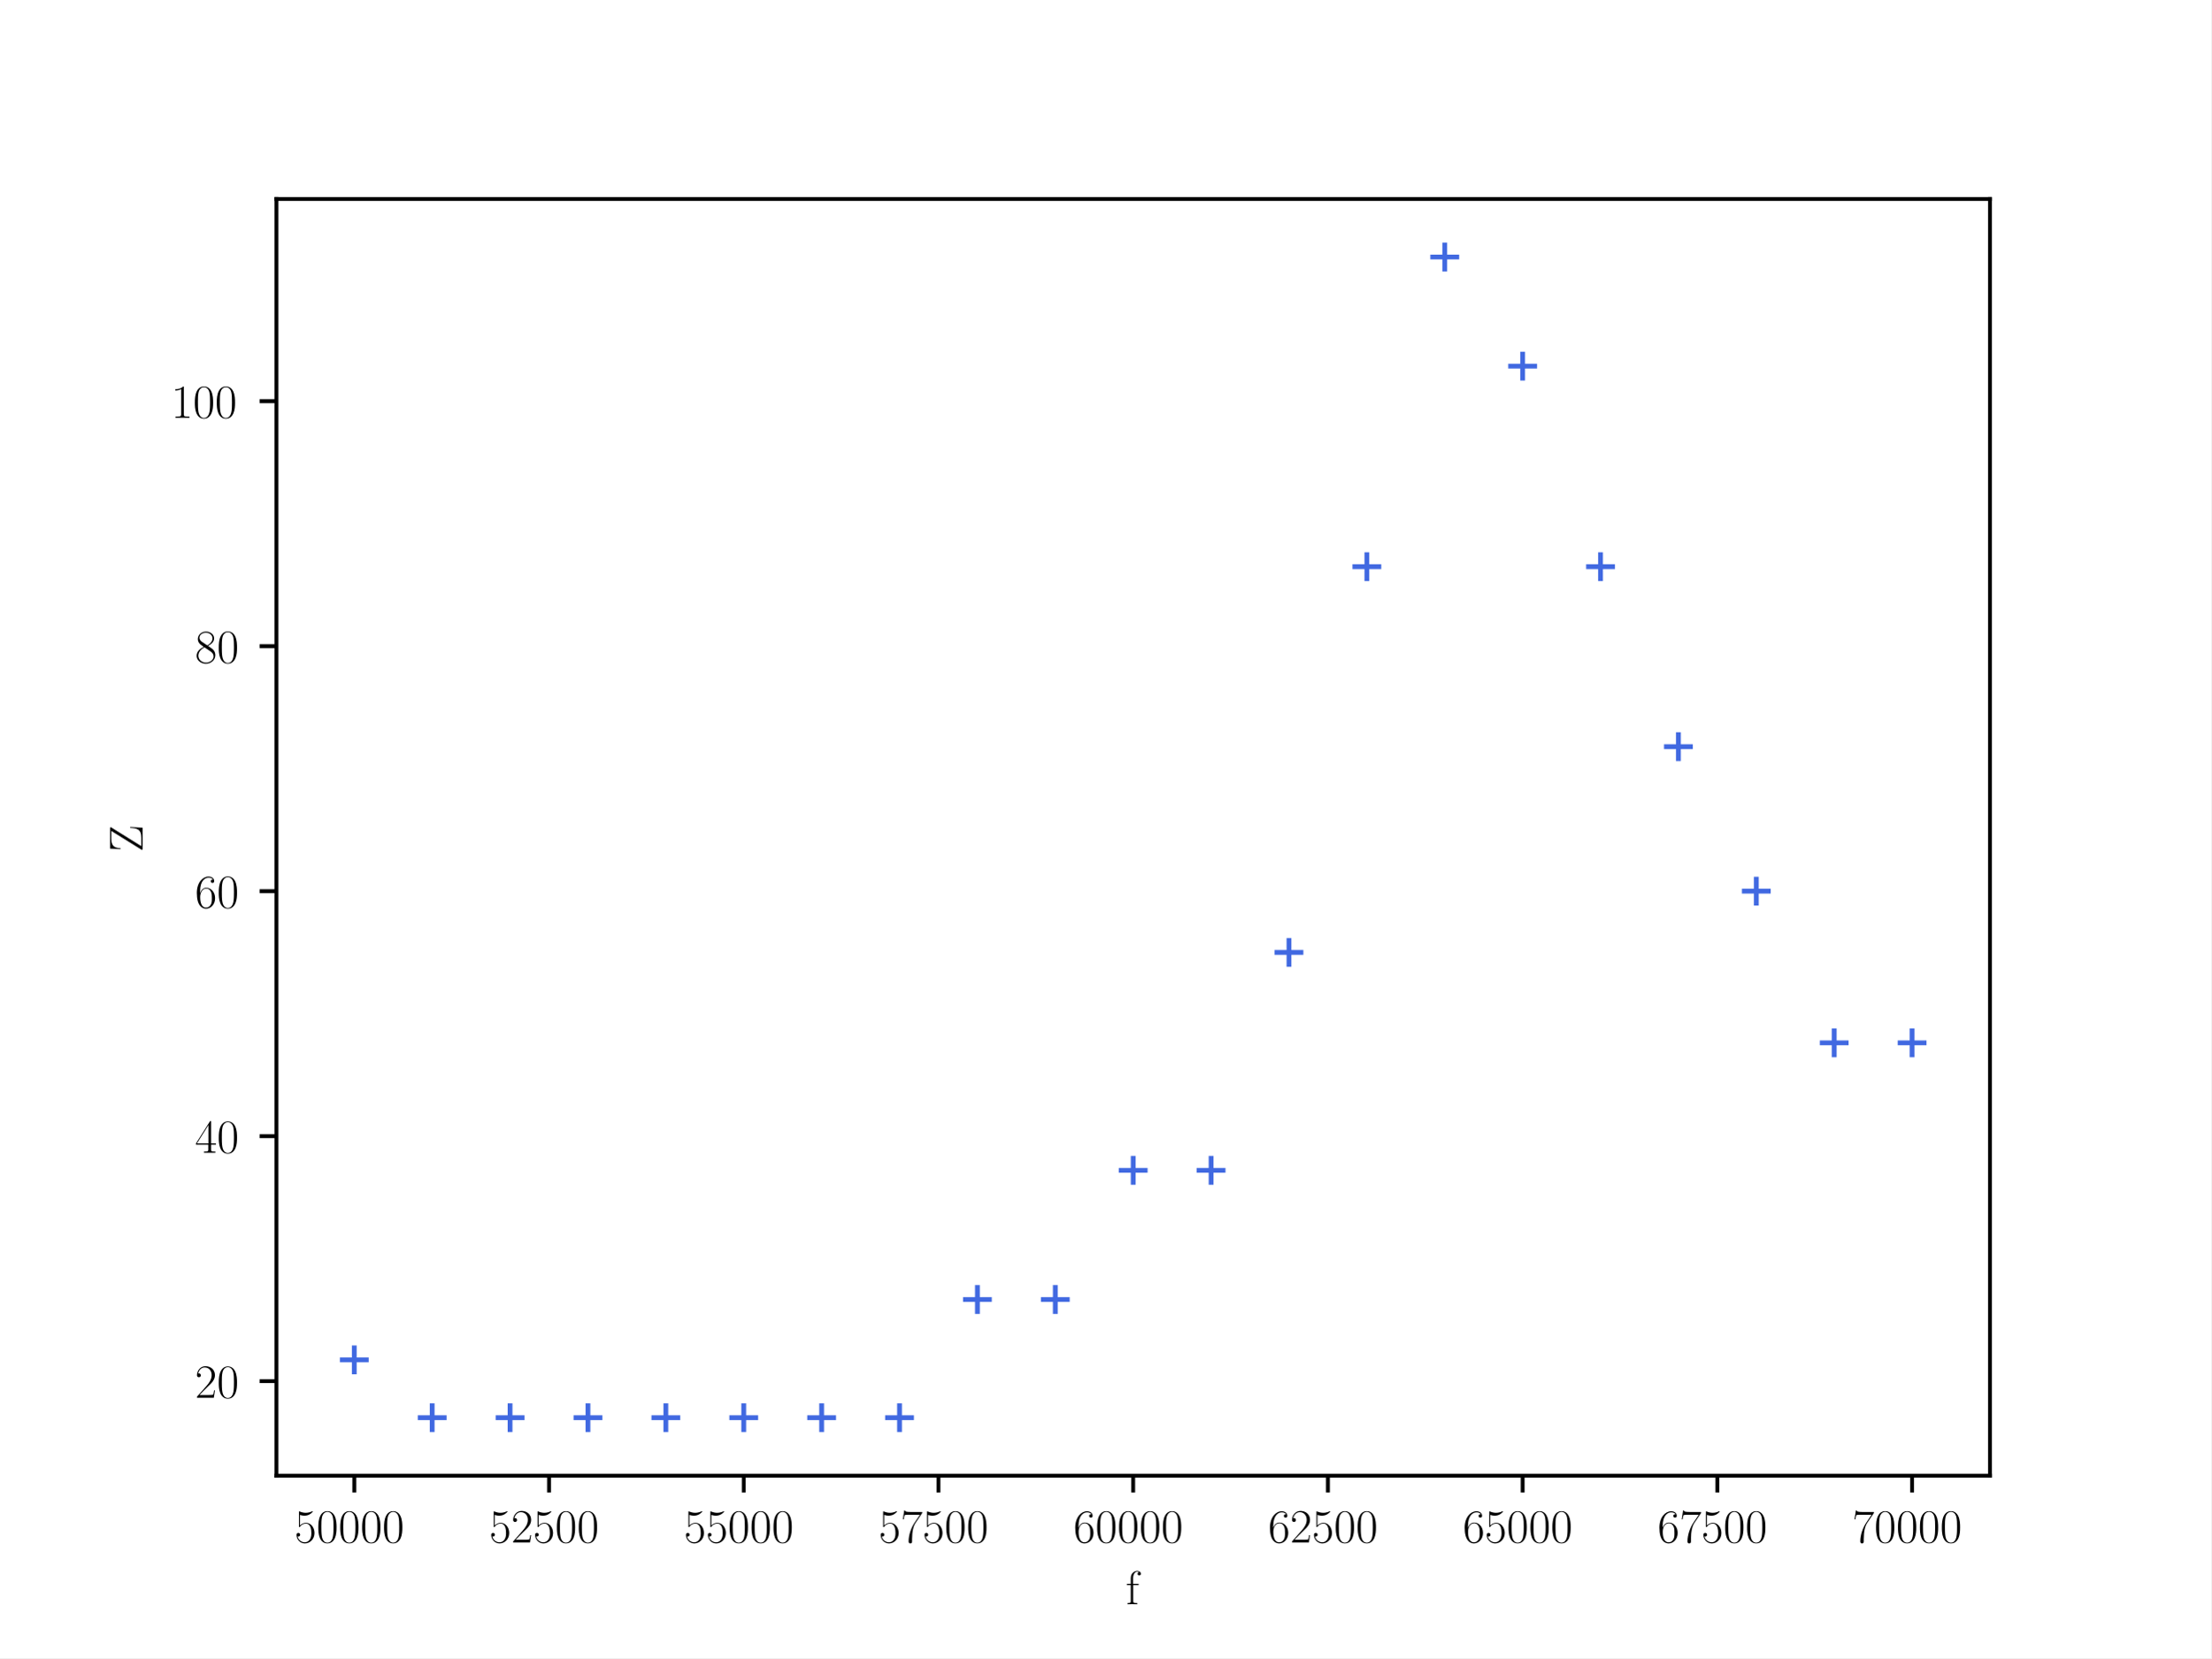
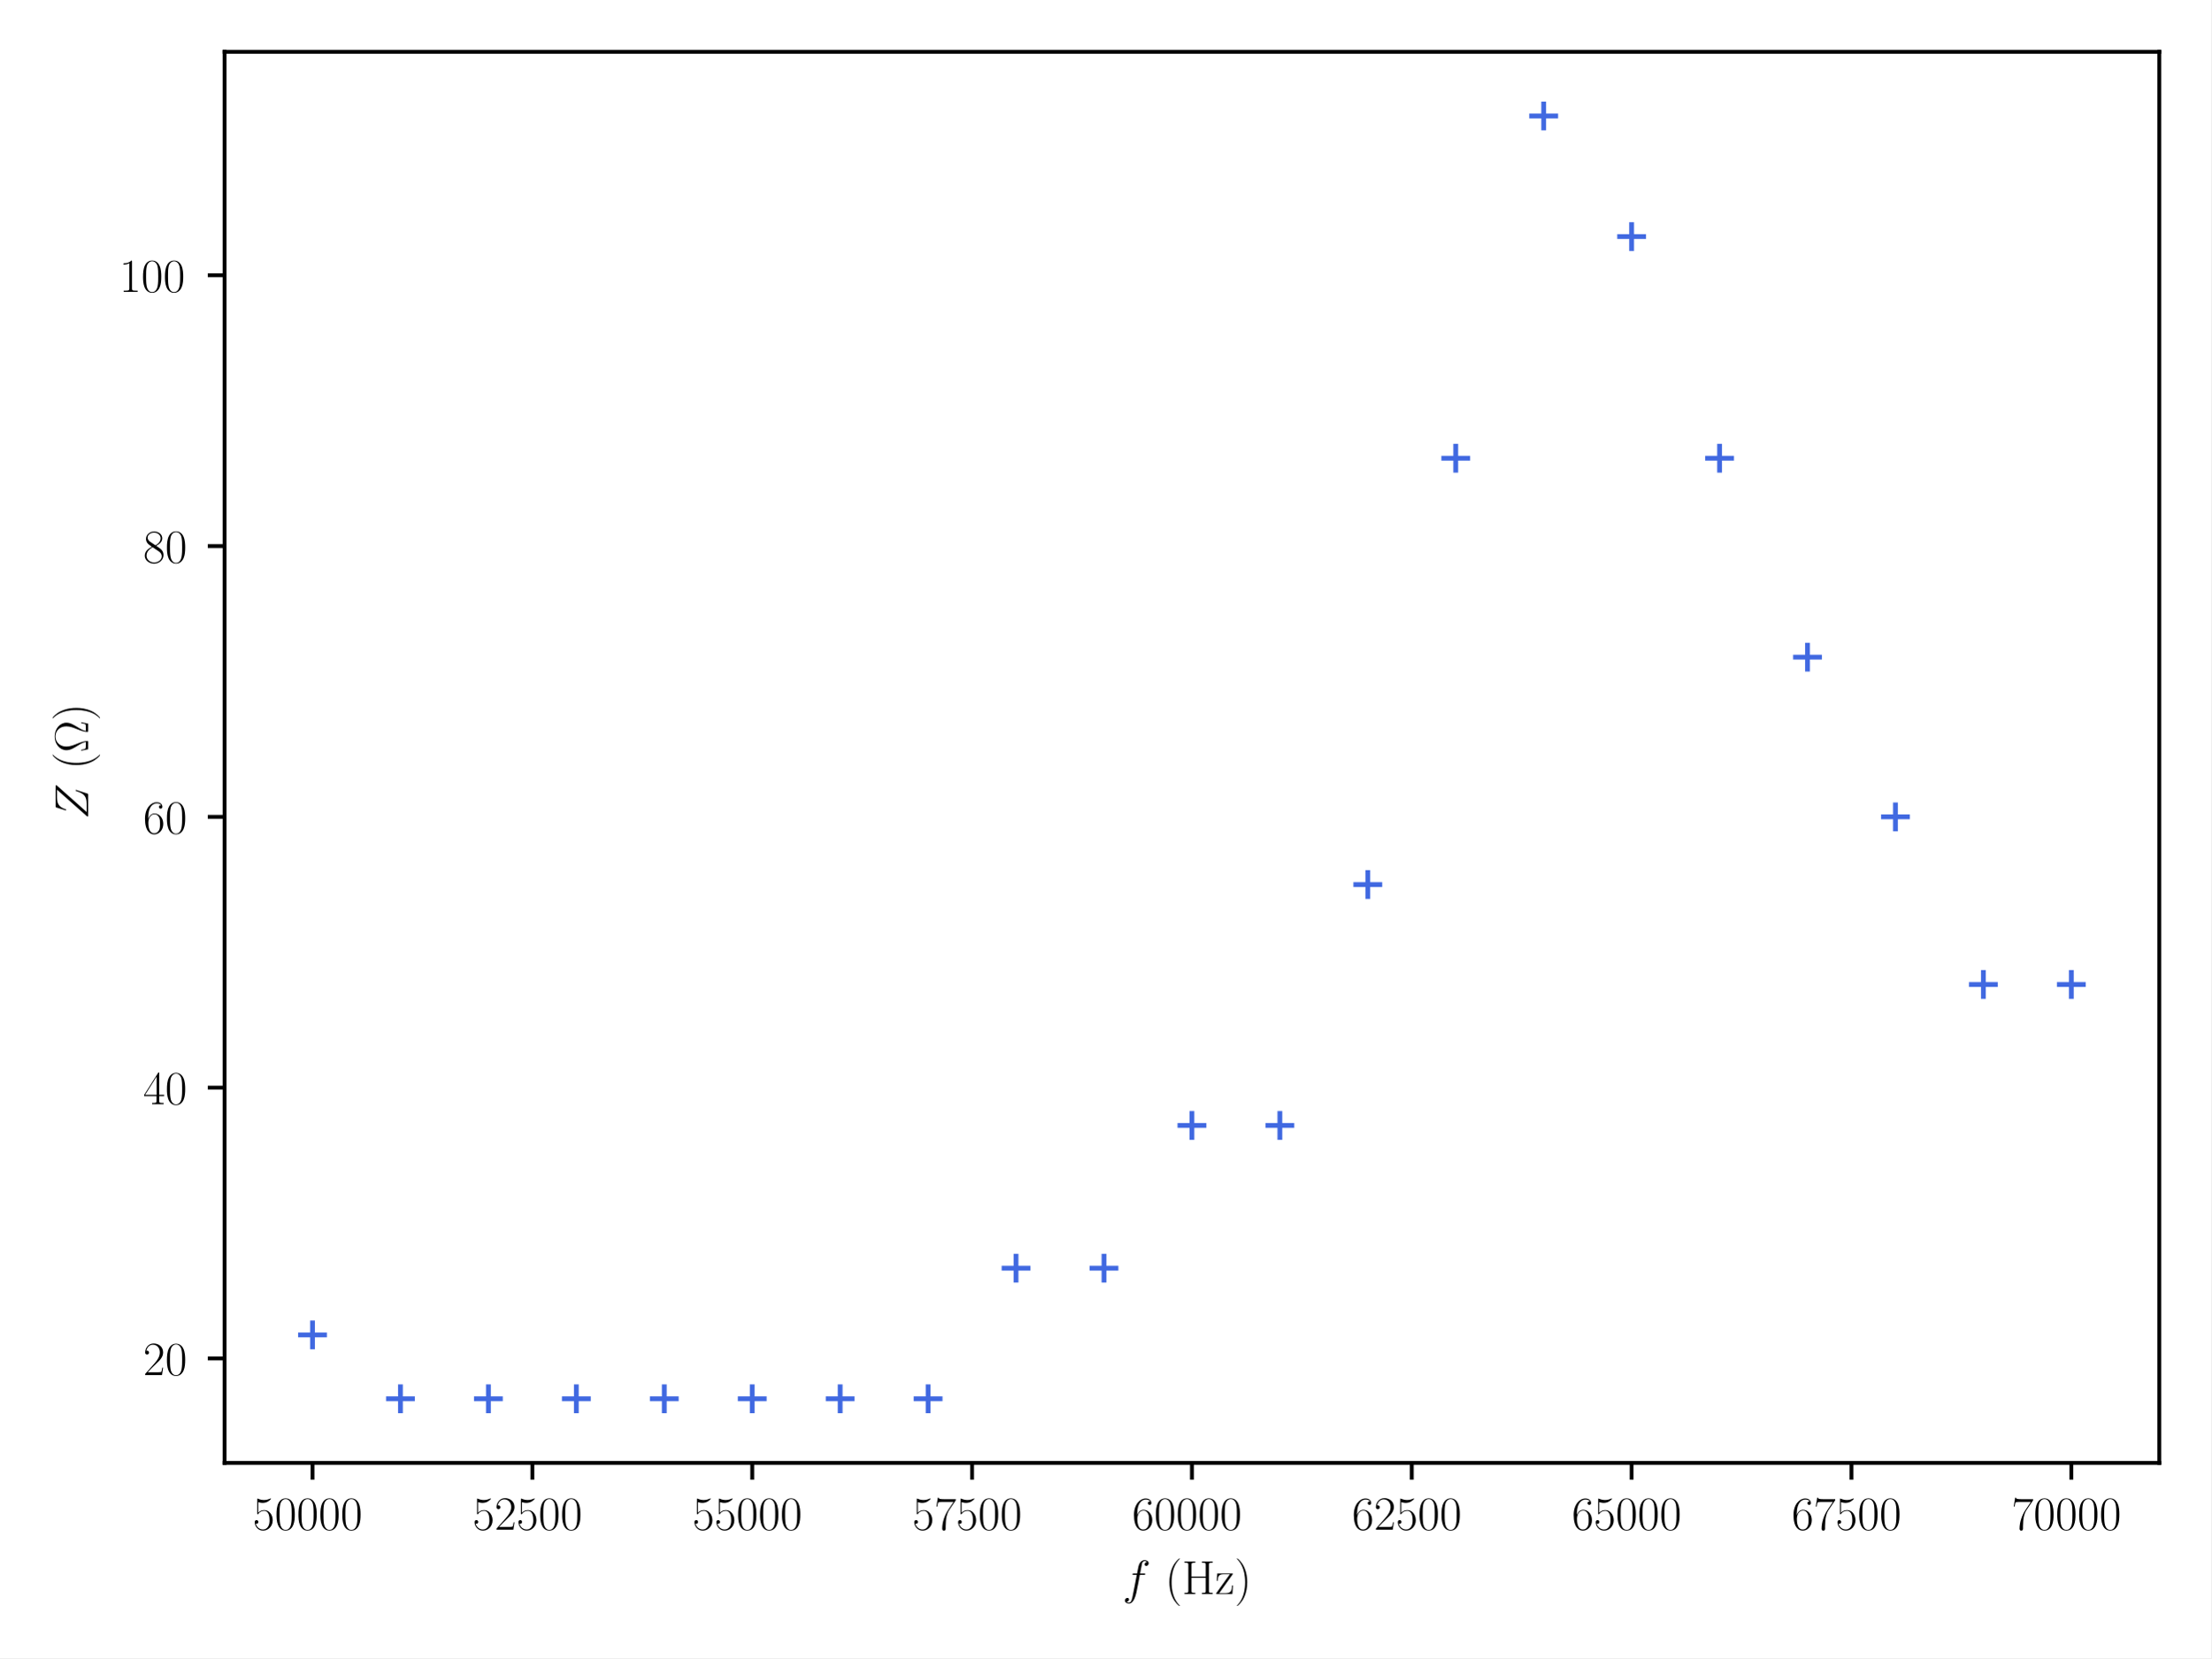
<svg xmlns="http://www.w3.org/2000/svg" xmlns:xlink="http://www.w3.org/1999/xlink" width="460.8pt" height="345.6pt" viewBox="0 0 460.8 345.6" version="1.1">
  <defs>
    <style type="text/css">*{stroke-linejoin: round; stroke-linecap: butt}</style>
  </defs>
  <g id="figure_1">
    <g id="patch_1">
      <path d="M 0 345.6  L 460.8 345.6  L 460.8 0  L 0 0  z " style="fill: #ffffff" />
    </g>
    <g id="axes_1">
      <g id="patch_2">
-         <path d="M 57.6 307.584  L 414.72 307.584  L 414.72 41.472  L 57.6 41.472  z " style="fill: #ffffff" />
+         <path d="M 46.8 304.92  L 450 304.92  L 450 10.8  L 46.8 10.8  z " style="fill: #ffffff" />
      </g>
      <g id="matplotlib.axis_1">
        <g id="xtick_1">
          <g id="line2d_1">
            <defs>
-               <path id="md803e58910" d="M 0 0  L 0 3.5  " style="stroke: #000000; stroke-width: 0.8" />
+               <path id="mcadd8334a1" d="M 0 0  L 0 3.5  " style="stroke: #000000; stroke-width: 0.8" />
            </defs>
            <g>
-               <use xlink:href="#md803e58910" x="73.833" y="307.584" style="stroke: #000000; stroke-width: 0.8" />
+               <use xlink:href="#mcadd8334a1" x="65.127" y="304.92" style="stroke: #000000; stroke-width: 0.8" />
            </g>
          </g>
          <g id="text_1">
-             <g transform="translate(61.37939 321.5025)scale(0.1 -0.1)">
+             <g transform="translate(52.67396 318.8385)scale(0.1 -0.1)">
              <defs>
                <path id="CMR17-35" d="M 730 3692  C 794 3666 1056 3584 1325 3584  C 1920 3584 2246 3911 2432 4100  C 2432 4157 2432 4192 2394 4192  C 2387 4192 2374 4192 2323 4163  C 2099 4058 1837 3973 1517 3973  C 1325 3973 1037 3999 723 4139  C 653 4171 640 4171 634 4171  C 602 4171 595 4164 595 4037  L 595 2203  C 595 2089 595 2057 659 2057  C 691 2057 704 2070 736 2114  C 941 2401 1222 2522 1542 2522  C 1766 2522 2246 2382 2246 1289  C 2246 1085 2246 715 2054 421  C 1894 159 1645 25 1370 25  C 947 25 518 320 403 814  C 429 807 480 795 506 795  C 589 795 749 840 749 1038  C 749 1210 627 1280 506 1280  C 358 1280 262 1190 262 1011  C 262 454 704 -128 1382 -128  C 2042 -128 2669 440 2669 1264  C 2669 2030 2170 2624 1549 2624  C 1222 2624 947 2503 730 2274  L 730 3692  z " transform="scale(0.015625)" />
                <path id="CMR17-30" d="M 2688 2025  C 2688 2416 2682 3080 2413 3591  C 2176 4039 1798 4198 1466 4198  C 1158 4198 768 4058 525 3597  C 269 3118 243 2524 243 2025  C 243 1661 250 1106 448 619  C 723 -39 1216 -128 1466 -128  C 1760 -128 2208 -7 2470 600  C 2662 1042 2688 1559 2688 2025  z M 1466 -26  C 1056 -26 813 325 723 812  C 653 1188 653 1738 653 2096  C 653 2588 653 2997 736 3387  C 858 3929 1216 4096 1466 4096  C 1728 4096 2067 3923 2189 3400  C 2272 3036 2278 2607 2278 2096  C 2278 1680 2278 1169 2202 792  C 2067 95 1690 -26 1466 -26  z " transform="scale(0.015625)" />
              </defs>
              <use xlink:href="#CMR17-35" transform="scale(0.996264)" />
              <use xlink:href="#CMR17-30" transform="translate(45.69048 0)scale(0.996264)" />
              <use xlink:href="#CMR17-30" transform="translate(91.38095 0)scale(0.996264)" />
              <use xlink:href="#CMR17-30" transform="translate(137.0714 0)scale(0.996264)" />
              <use xlink:href="#CMR17-30" transform="translate(182.7619 0)scale(0.996264)" />
            </g>
          </g>
        </g>
        <g id="xtick_2">
          <g id="line2d_2">
            <g>
-               <use xlink:href="#md803e58910" x="114.415" y="307.584" style="stroke: #000000; stroke-width: 0.8" />
+               <use xlink:href="#mcadd8334a1" x="110.945" y="304.92" style="stroke: #000000; stroke-width: 0.8" />
            </g>
          </g>
          <g id="text_2">
-             <g transform="translate(101.9612 321.5025)scale(0.1 -0.1)">
+             <g transform="translate(98.49214 318.8385)scale(0.1 -0.1)">
              <defs>
                <path id="CMR17-32" d="M 2669 989  L 2554 989  C 2490 536 2438 459 2413 420  C 2381 369 1920 369 1830 369  L 602 369  C 832 619 1280 1072 1824 1597  C 2214 1967 2669 2402 2669 3035  C 2669 3790 2067 4224 1395 4224  C 691 4224 262 3604 262 3030  C 262 2780 448 2748 525 2748  C 589 2748 781 2787 781 3010  C 781 3207 614 3264 525 3264  C 486 3264 448 3258 422 3245  C 544 3790 915 4058 1306 4058  C 1862 4058 2227 3617 2227 3035  C 2227 2479 1901 2000 1536 1584  L 262 146  L 262 0  L 2515 0  L 2669 989  z " transform="scale(0.015625)" />
              </defs>
              <use xlink:href="#CMR17-35" transform="scale(0.996264)" />
              <use xlink:href="#CMR17-32" transform="translate(45.69048 0)scale(0.996264)" />
              <use xlink:href="#CMR17-35" transform="translate(91.38095 0)scale(0.996264)" />
              <use xlink:href="#CMR17-30" transform="translate(137.0714 0)scale(0.996264)" />
              <use xlink:href="#CMR17-30" transform="translate(182.7619 0)scale(0.996264)" />
            </g>
          </g>
        </g>
        <g id="xtick_3">
          <g id="line2d_3">
            <g>
-               <use xlink:href="#md803e58910" x="154.996" y="307.584" style="stroke: #000000; stroke-width: 0.8" />
+               <use xlink:href="#mcadd8334a1" x="156.764" y="304.92" style="stroke: #000000; stroke-width: 0.8" />
            </g>
          </g>
          <g id="text_3">
-             <g transform="translate(142.543 321.5025)scale(0.1 -0.1)">
+             <g transform="translate(144.3103 318.8385)scale(0.1 -0.1)">
              <use xlink:href="#CMR17-35" transform="scale(0.996264)" />
              <use xlink:href="#CMR17-35" transform="translate(45.69048 0)scale(0.996264)" />
              <use xlink:href="#CMR17-30" transform="translate(91.38095 0)scale(0.996264)" />
              <use xlink:href="#CMR17-30" transform="translate(137.0714 0)scale(0.996264)" />
              <use xlink:href="#CMR17-30" transform="translate(182.7619 0)scale(0.996264)" />
            </g>
          </g>
        </g>
        <g id="xtick_4">
          <g id="line2d_4">
            <g>
-               <use xlink:href="#md803e58910" x="195.578" y="307.584" style="stroke: #000000; stroke-width: 0.8" />
+               <use xlink:href="#mcadd8334a1" x="202.582" y="304.92" style="stroke: #000000; stroke-width: 0.8" />
            </g>
          </g>
          <g id="text_4">
-             <g transform="translate(183.1248 321.5025)scale(0.1 -0.1)">
+             <g transform="translate(190.1285 318.8385)scale(0.1 -0.1)">
              <defs>
                <path id="CMR17-37" d="M 2886 3941  L 2886 4081  L 1382 4081  C 634 4081 621 4165 595 4288  L 480 4288  L 294 3094  L 410 3094  C 429 3215 474 3540 550 3661  C 589 3712 1062 3712 1171 3712  L 2579 3712  L 1869 2661  C 1395 1954 1069 999 1069 165  C 1069 89 1069 -128 1299 -128  C 1530 -128 1530 89 1530 171  L 1530 465  C 1530 1508 1709 2196 2003 2636  L 2886 3941  z " transform="scale(0.015625)" />
              </defs>
              <use xlink:href="#CMR17-35" transform="scale(0.996264)" />
              <use xlink:href="#CMR17-37" transform="translate(45.69048 0)scale(0.996264)" />
              <use xlink:href="#CMR17-35" transform="translate(91.38095 0)scale(0.996264)" />
              <use xlink:href="#CMR17-30" transform="translate(137.0714 0)scale(0.996264)" />
              <use xlink:href="#CMR17-30" transform="translate(182.7619 0)scale(0.996264)" />
            </g>
          </g>
        </g>
        <g id="xtick_5">
          <g id="line2d_5">
            <g>
-               <use xlink:href="#md803e58910" x="236.16" y="307.584" style="stroke: #000000; stroke-width: 0.8" />
+               <use xlink:href="#mcadd8334a1" x="248.4" y="304.92" style="stroke: #000000; stroke-width: 0.8" />
            </g>
          </g>
          <g id="text_5">
-             <g transform="translate(223.7067 321.5025)scale(0.1 -0.1)">
+             <g transform="translate(235.9467 318.8385)scale(0.1 -0.1)">
              <defs>
                <path id="CMR17-36" d="M 678 2176  C 678 3690 1395 4032 1811 4032  C 1946 4032 2272 4009 2400 3776  C 2298 3776 2106 3776 2106 3553  C 2106 3381 2246 3323 2336 3323  C 2394 3323 2566 3348 2566 3560  C 2566 3954 2246 4179 1805 4179  C 1043 4179 243 3390 243 1984  C 243 253 966 -128 1478 -128  C 2099 -128 2688 427 2688 1283  C 2688 2081 2170 2662 1517 2662  C 1126 2662 838 2407 678 1960  L 678 2176  z M 1478 25  C 691 25 691 1200 691 1436  C 691 1896 909 2560 1504 2560  C 1613 2560 1926 2560 2138 2120  C 2253 1870 2253 1609 2253 1289  C 2253 944 2253 690 2118 434  C 1978 171 1773 25 1478 25  z " transform="scale(0.015625)" />
              </defs>
              <use xlink:href="#CMR17-36" transform="scale(0.996264)" />
              <use xlink:href="#CMR17-30" transform="translate(45.69048 0)scale(0.996264)" />
              <use xlink:href="#CMR17-30" transform="translate(91.38095 0)scale(0.996264)" />
              <use xlink:href="#CMR17-30" transform="translate(137.0714 0)scale(0.996264)" />
              <use xlink:href="#CMR17-30" transform="translate(182.7619 0)scale(0.996264)" />
            </g>
          </g>
        </g>
        <g id="xtick_6">
          <g id="line2d_6">
            <g>
-               <use xlink:href="#md803e58910" x="276.742" y="307.584" style="stroke: #000000; stroke-width: 0.8" />
+               <use xlink:href="#mcadd8334a1" x="294.218" y="304.92" style="stroke: #000000; stroke-width: 0.8" />
            </g>
          </g>
          <g id="text_6">
-             <g transform="translate(264.2885 321.5025)scale(0.1 -0.1)">
+             <g transform="translate(281.7649 318.8385)scale(0.1 -0.1)">
              <use xlink:href="#CMR17-36" transform="scale(0.996264)" />
              <use xlink:href="#CMR17-32" transform="translate(45.69048 0)scale(0.996264)" />
              <use xlink:href="#CMR17-35" transform="translate(91.38095 0)scale(0.996264)" />
              <use xlink:href="#CMR17-30" transform="translate(137.0714 0)scale(0.996264)" />
              <use xlink:href="#CMR17-30" transform="translate(182.7619 0)scale(0.996264)" />
            </g>
          </g>
        </g>
        <g id="xtick_7">
          <g id="line2d_7">
            <g>
-               <use xlink:href="#md803e58910" x="317.324" y="307.584" style="stroke: #000000; stroke-width: 0.8" />
+               <use xlink:href="#mcadd8334a1" x="340.036" y="304.92" style="stroke: #000000; stroke-width: 0.8" />
            </g>
          </g>
          <g id="text_7">
-             <g transform="translate(304.8703 321.5025)scale(0.1 -0.1)">
+             <g transform="translate(327.583 318.8385)scale(0.1 -0.1)">
              <use xlink:href="#CMR17-36" transform="scale(0.996264)" />
              <use xlink:href="#CMR17-35" transform="translate(45.69048 0)scale(0.996264)" />
              <use xlink:href="#CMR17-30" transform="translate(91.38095 0)scale(0.996264)" />
              <use xlink:href="#CMR17-30" transform="translate(137.0714 0)scale(0.996264)" />
              <use xlink:href="#CMR17-30" transform="translate(182.7619 0)scale(0.996264)" />
            </g>
          </g>
        </g>
        <g id="xtick_8">
          <g id="line2d_8">
            <g>
-               <use xlink:href="#md803e58910" x="357.905" y="307.584" style="stroke: #000000; stroke-width: 0.8" />
+               <use xlink:href="#mcadd8334a1" x="385.855" y="304.92" style="stroke: #000000; stroke-width: 0.8" />
            </g>
          </g>
          <g id="text_8">
-             <g transform="translate(345.4521 321.5025)scale(0.1 -0.1)">
+             <g transform="translate(373.4012 318.8385)scale(0.1 -0.1)">
              <use xlink:href="#CMR17-36" transform="scale(0.996264)" />
              <use xlink:href="#CMR17-37" transform="translate(45.69048 0)scale(0.996264)" />
              <use xlink:href="#CMR17-35" transform="translate(91.38095 0)scale(0.996264)" />
              <use xlink:href="#CMR17-30" transform="translate(137.0714 0)scale(0.996264)" />
              <use xlink:href="#CMR17-30" transform="translate(182.7619 0)scale(0.996264)" />
            </g>
          </g>
        </g>
        <g id="xtick_9">
          <g id="line2d_9">
            <g>
-               <use xlink:href="#md803e58910" x="398.487" y="307.584" style="stroke: #000000; stroke-width: 0.8" />
+               <use xlink:href="#mcadd8334a1" x="431.673" y="304.92" style="stroke: #000000; stroke-width: 0.8" />
            </g>
          </g>
          <g id="text_9">
-             <g transform="translate(386.0339 321.5025)scale(0.1 -0.1)">
+             <g transform="translate(419.2194 318.8385)scale(0.1 -0.1)">
              <use xlink:href="#CMR17-37" transform="scale(0.996264)" />
              <use xlink:href="#CMR17-30" transform="translate(45.69048 0)scale(0.996264)" />
              <use xlink:href="#CMR17-30" transform="translate(91.38095 0)scale(0.996264)" />
              <use xlink:href="#CMR17-30" transform="translate(137.0714 0)scale(0.996264)" />
              <use xlink:href="#CMR17-30" transform="translate(182.7619 0)scale(0.996264)" />
            </g>
          </g>
        </g>
        <g id="text_10">
-           <g transform="translate(234.6379 334.3582)scale(0.1 -0.1)">
+           <g transform="translate(233.9403 332.2477)scale(0.1 -0.1)">
            <defs>
-               <path id="CMR17-66" d="M 979 2560  L 1709 2560  L 1709 2725  L 966 2725  L 966 3494  C 966 4022 1235 4352 1510 4352  C 1594 4352 1690 4327 1754 4282  C 1702 4269 1568 4225 1568 4067  C 1568 3901 1696 3850 1786 3850  C 1875 3850 2003 3901 2003 4067  C 2003 4308 1773 4454 1517 4454  C 1152 4454 653 4156 653 3481  L 653 2725  L 141 2725  L 141 2560  L 653 2560  L 653 427  C 653 184 627 153 218 153  L 218 -13  C 371 0 666 0 832 0  C 1018 0 1344 0 1517 -13  L 1517 153  C 1056 153 979 153 979 439  L 979 2560  z " transform="scale(0.015625)" />
+               <path id="CMMI12-66" d="M 2854 2566  C 2982 2566 3034 2566 3034 2688  C 3034 2752 2982 2752 2867 2752  L 2349 2752  C 2470 3429 2560 3897 2611 4107  C 2650 4265 2784 4416 2950 4416  C 3085 4416 3219 4358 3283 4298  C 3034 4272 2957 4082 2957 3969  C 2957 3837 3053 3759 3174 3759  C 3302 3759 3494 3870 3494 4119  C 3494 4393 3226 4544 2944 4544  C 2669 4544 2400 4334 2272 4078  C 2157 3848 2093 3611 1946 2752  L 1517 2752  C 1395 2752 1331 2752 1331 2637  C 1331 2566 1370 2566 1498 2566  L 1907 2566  C 1792 1976 1530 542 1382 -137  C 1274 -689 1178 -1152 858 -1152  C 838 -1152 653 -1152 538 -1031  C 864 -1005 864 -726 864 -720  C 864 -593 768 -517 646 -517  C 518 -517 326 -625 326 -867  C 326 -1140 608 -1280 858 -1280  C 1510 -1280 1779 -118 1850 199  C 1965 688 2278 2376 2310 2566  L 2854 2566  z " transform="scale(0.015625)" />
+               <path id="CMR17-28" d="M 1958 -1561  C 1958 -1555 1958 -1542 1939 -1523  C 1645 -1224 858 -407 858 1581  C 858 3569 1632 4379 1946 4697  C 1946 4704 1958 4717 1958 4736  C 1958 4755 1939 4768 1914 4768  C 1843 4768 1299 4296 986 3594  C 666 2887 576 2199 576 1588  C 576 1128 621 351 1005 -471  C 1312 -1135 1837 -1600 1914 -1600  C 1946 -1600 1958 -1587 1958 -1561  z " transform="scale(0.015625)" />
+               <path id="CMR17-48" d="M 3590 3905  C 3590 4192 3661 4192 4102 4192  L 4102 4352  C 3917 4352 3578 4352 3379 4352  C 3181 4352 2842 4352 2656 4352  L 2656 4192  C 3098 4192 3168 4192 3168 3904  L 3168 2341  L 1261 2341  L 1261 3904  C 1261 4192 1331 4192 1773 4192  L 1773 4352  C 1587 4352 1248 4352 1050 4352  C 851 4352 512 4352 326 4352  L 326 4192  C 768 4192 838 4192 838 3905  L 838 447  C 838 160 768 160 326 160  L 326 0  C 512 0 851 0 1050 0  C 1248 0 1587 0 1773 0  L 1773 160  C 1331 160 1261 160 1261 446  L 1261 2176  L 3168 2176  L 3168 446  C 3168 160 3098 160 2656 160  L 2656 0  C 2842 0 3181 0 3379 0  C 3578 0 3917 0 4102 0  L 4102 160  C 3661 160 3590 160 3590 447  L 3590 3905  z " transform="scale(0.015625)" />
+               <path id="CMR17-7a" d="M 2310 2605  C 2362 2670 2362 2682 2362 2695  C 2362 2752 2336 2752 2221 2752  L 275 2752  L 211 1760  L 326 1760  C 371 2381 442 2650 1178 2650  L 1958 2650  L 128 96  C 128 0 134 0 269 0  L 2291 0  L 2381 1152  L 2266 1152  C 2214 442 2131 115 1350 115  L 531 115  L 2310 2605  z " transform="scale(0.015625)" />
+               <path id="CMR17-29" d="M 1683 1581  C 1683 2040 1638 2817 1254 3639  C 947 4303 422 4768 346 4768  C 326 4768 301 4761 301 4729  C 301 4717 307 4710 314 4697  C 621 4378 1402 3568 1402 1584  C 1402 -407 627 -1217 314 -1537  C 307 -1549 301 -1556 301 -1568  C 301 -1600 326 -1600 346 -1600  C 416 -1600 960 -1128 1274 -426  C 1594 281 1683 969 1683 1581  z " transform="scale(0.015625)" />
            </defs>
-             <use xlink:href="#CMR17-66" transform="scale(0.996264)" />
+             <use xlink:href="#CMMI12-66" transform="scale(0.996264)" />
+             <use xlink:href="#CMR17-28" transform="translate(88.79627 0)scale(0.996264)" />
+             <use xlink:href="#CMR17-48" transform="translate(124.077 0)scale(0.996264)" />
+             <use xlink:href="#CMR17-7a" transform="translate(193.1495 0)scale(0.996264)" />
+             <use xlink:href="#CMR17-29" transform="translate(233.6351 0)scale(0.996264)" />
          </g>
        </g>
      </g>
      <g id="matplotlib.axis_2">
        <g id="ytick_1">
          <g id="line2d_10">
            <defs>
-               <path id="mf361a1d686" d="M 0 0  L -3.5 0  " style="stroke: #000000; stroke-width: 0.8" />
+               <path id="m55cada35ef" d="M 0 0  L -3.5 0  " style="stroke: #000000; stroke-width: 0.8" />
            </defs>
            <g>
-               <use xlink:href="#mf361a1d686" x="57.6" y="287.882" style="stroke: #000000; stroke-width: 0.8" />
+               <use xlink:href="#m55cada35ef" x="46.8" y="283.144" style="stroke: #000000; stroke-width: 0.8" />
            </g>
          </g>
          <g id="text_11">
-             <g transform="translate(40.63733 291.3413)scale(0.1 -0.1)">
+             <g transform="translate(29.83736 286.6037)scale(0.1 -0.1)">
              <use xlink:href="#CMR17-32" transform="scale(0.996264)" />
              <use xlink:href="#CMR17-30" transform="translate(45.69048 0)scale(0.996264)" />
            </g>
          </g>
        </g>
        <g id="ytick_2">
          <g id="line2d_11">
            <g>
-               <use xlink:href="#mf361a1d686" x="57.6" y="236.814" style="stroke: #000000; stroke-width: 0.8" />
+               <use xlink:href="#m55cada35ef" x="46.8" y="226.701" style="stroke: #000000; stroke-width: 0.8" />
            </g>
          </g>
          <g id="text_12">
-             <g transform="translate(40.63733 240.2729)scale(0.1 -0.1)">
+             <g transform="translate(29.83736 230.1604)scale(0.1 -0.1)">
              <defs>
                <path id="CMR17-34" d="M 2150 4122  C 2150 4256 2144 4256 2029 4256  L 128 1254  L 128 1088  L 1779 1088  L 1779 457  C 1779 224 1766 160 1318 160  L 1197 160  L 1197 0  C 1402 0 1747 0 1965 0  C 2182 0 2528 0 2733 0  L 2733 160  L 2611 160  C 2163 160 2150 224 2150 457  L 2150 1088  L 2803 1088  L 2803 1254  L 2150 1254  L 2150 4122  z M 1798 3703  L 1798 1254  L 256 1254  L 1798 3703  z " transform="scale(0.015625)" />
              </defs>
              <use xlink:href="#CMR17-34" transform="scale(0.996264)" />
              <use xlink:href="#CMR17-30" transform="translate(45.69048 0)scale(0.996264)" />
            </g>
          </g>
        </g>
        <g id="ytick_3">
          <g id="line2d_12">
            <g>
-               <use xlink:href="#mf361a1d686" x="57.6" y="185.745" style="stroke: #000000; stroke-width: 0.8" />
+               <use xlink:href="#m55cada35ef" x="46.8" y="170.258" style="stroke: #000000; stroke-width: 0.8" />
            </g>
          </g>
          <g id="text_13">
-             <g transform="translate(40.63733 189.2044)scale(0.1 -0.1)">
+             <g transform="translate(29.83736 173.717)scale(0.1 -0.1)">
              <use xlink:href="#CMR17-36" transform="scale(0.996264)" />
              <use xlink:href="#CMR17-30" transform="translate(45.69048 0)scale(0.996264)" />
            </g>
          </g>
        </g>
        <g id="ytick_4">
          <g id="line2d_13">
            <g>
-               <use xlink:href="#mf361a1d686" x="57.6" y="134.677" style="stroke: #000000; stroke-width: 0.8" />
+               <use xlink:href="#m55cada35ef" x="46.8" y="113.814" style="stroke: #000000; stroke-width: 0.8" />
            </g>
          </g>
          <g id="text_14">
-             <g transform="translate(40.63733 138.136)scale(0.1 -0.1)">
+             <g transform="translate(29.83736 117.2737)scale(0.1 -0.1)">
              <defs>
                <path id="CMR17-38" d="M 1741 2264  C 2144 2467 2554 2773 2554 3263  C 2554 3841 1990 4179 1472 4179  C 890 4179 378 3759 378 3180  C 378 3021 416 2747 666 2505  C 730 2442 998 2251 1171 2130  C 883 1983 211 1634 211 934  C 211 279 838 -128 1459 -128  C 2144 -128 2720 362 2720 1010  C 2720 1590 2330 1857 2074 2029  L 1741 2264  z M 902 2822  C 851 2854 595 3051 595 3351  C 595 3739 998 4032 1459 4032  C 1965 4032 2336 3676 2336 3262  C 2336 2669 1670 2331 1638 2331  C 1632 2331 1626 2331 1574 2370  L 902 2822  z M 2080 1519  C 2176 1449 2483 1240 2483 851  C 2483 381 2010 25 1472 25  C 890 25 448 438 448 940  C 448 1443 838 1862 1280 2060  L 2080 1519  z " transform="scale(0.015625)" />
              </defs>
              <use xlink:href="#CMR17-38" transform="scale(0.996264)" />
              <use xlink:href="#CMR17-30" transform="translate(45.69048 0)scale(0.996264)" />
            </g>
          </g>
        </g>
        <g id="ytick_5">
          <g id="line2d_14">
            <g>
-               <use xlink:href="#mf361a1d686" x="57.6" y="83.608" style="stroke: #000000; stroke-width: 0.8" />
+               <use xlink:href="#m55cada35ef" x="46.8" y="57.371" style="stroke: #000000; stroke-width: 0.8" />
            </g>
          </g>
          <g id="text_15">
-             <g transform="translate(35.65599 87.06751)scale(0.1 -0.1)">
+             <g transform="translate(24.85602 60.83031)scale(0.1 -0.1)">
              <defs>
                <path id="CMR17-31" d="M 1702 4058  C 1702 4192 1696 4192 1606 4192  C 1357 3916 979 3827 621 3827  C 602 3827 570 3827 563 3808  C 557 3795 557 3782 557 3648  C 755 3648 1088 3686 1344 3839  L 1344 461  C 1344 236 1331 160 781 160  L 589 160  L 589 0  C 896 0 1216 0 1523 0  C 1830 0 2150 0 2458 0  L 2458 160  L 2266 160  C 1715 160 1702 230 1702 458  L 1702 4058  z " transform="scale(0.015625)" />
              </defs>
              <use xlink:href="#CMR17-31" transform="scale(0.996264)" />
              <use xlink:href="#CMR17-30" transform="translate(45.69048 0)scale(0.996264)" />
              <use xlink:href="#CMR17-30" transform="translate(91.38095 0)scale(0.996264)" />
            </g>
          </g>
        </g>
        <g id="text_16">
-           <g transform="translate(29.71882 177.5721)rotate(-90)scale(0.1 -0.1)">
+           <g transform="translate(18.36536 170.7492)rotate(-90)scale(0.1 -0.1)">
            <defs>
-               <path id="CMR17-5a" d="M 3302 4230  C 3302 4352 3296 4352 3162 4352  L 442 4352  L 378 2948  L 493 2948  C 531 3675 723 4192 1760 4192  L 2816 4192  L 339 204  C 294 134 294 127 294 83  C 294 0 307 0 435 0  L 3245 0  L 3334 1666  L 3219 1666  C 3162 829 3117 178 1894 178  L 781 178  L 3302 4230  z " transform="scale(0.015625)" />
+               <path id="CMMI12-5a" d="M 4480 4154  C 4518 4199 4550 4237 4550 4301  C 4550 4346 4544 4352 4397 4352  L 1754 4352  C 1606 4352 1600 4346 1562 4231  L 1210 3084  C 1190 3020 1190 3007 1190 2995  C 1190 2969 1210 2931 1254 2931  C 1306 2931 1318 2956 1344 3039  C 1581 3727 1894 4167 2906 4167  L 3955 4167  L 448 216  C 390 147 365 121 365 51  C 365 0 397 0 518 0  L 3251 0  C 3398 0 3405 6 3443 121  L 3891 1529  C 3898 1548 3910 1593 3910 1618  C 3910 1650 3885 1682 3846 1682  C 3795 1682 3789 1676 3738 1516  C 3469 695 3187 198 2074 198  L 966 198  L 4480 4154  z " transform="scale(0.015625)" />
+               <path id="CMR17-a" d="M 4038 935  L 3923 935  C 3866 641 3846 563 3814 461  C 3782 365 3763 314 3392 314  L 2874 314  C 2944 686 3098 961 3366 1391  C 3699 1935 3974 2377 3974 2910  C 3974 3775 3155 4480 2138 4480  C 1094 4480 294 3768 294 2910  C 294 2377 576 1922 890 1416  C 1171 961 1325 686 1395 314  L 877 314  C 512 314 493 365 461 454  C 422 557 410 641 346 935  L 230 935  L 416 0  L 1382 0  C 1517 0 1523 6 1523 102  C 1523 558 1286 1154 1178 1429  C 973 1929 781 2416 781 2916  C 781 3871 1466 4377 2131 4377  C 2829 4377 3488 3851 3488 2916  C 3488 2422 3315 1981 3078 1397  C 2976 1135 2746 551 2746 102  C 2746 0 2752 0 2886 0  L 3853 0  L 4038 935  z " transform="scale(0.015625)" />
            </defs>
-             <use xlink:href="#CMR17-5a" transform="scale(0.996264)" />
+             <use xlink:href="#CMMI12-5a" transform="scale(0.996264)" />
+             <use xlink:href="#CMR17-28" transform="translate(103.9996 0)scale(0.996264)" />
+             <use xlink:href="#CMR17-a" transform="translate(139.2803 0)scale(0.996264)" />
+             <use xlink:href="#CMR17-29" transform="translate(205.7902 0)scale(0.996264)" />
          </g>
        </g>
      </g>
      <g id="LineCollection_1">
-         <path d="M 73.833 283.441  L 73.833 283.441  " clip-path="url(#pcfe6966b25)" style="fill: none; stroke: #b22222; stroke-width: 1.5" />
-         <path d="M 90.065 295.488  L 90.065 295.488  " clip-path="url(#pcfe6966b25)" style="fill: none; stroke: #b22222; stroke-width: 1.5" />
-         <path d="M 106.298 295.488  L 106.298 295.488  " clip-path="url(#pcfe6966b25)" style="fill: none; stroke: #b22222; stroke-width: 1.5" />
-         <path d="M 122.531 295.488  L 122.531 295.488  " clip-path="url(#pcfe6966b25)" style="fill: none; stroke: #b22222; stroke-width: 1.5" />
-         <path d="M 138.764 295.488  L 138.764 295.488  " clip-path="url(#pcfe6966b25)" style="fill: none; stroke: #b22222; stroke-width: 1.5" />
-         <path d="M 154.996 295.488  L 154.996 295.488  " clip-path="url(#pcfe6966b25)" style="fill: none; stroke: #b22222; stroke-width: 1.5" />
-         <path d="M 171.229 295.488  L 171.229 295.488  " clip-path="url(#pcfe6966b25)" style="fill: none; stroke: #b22222; stroke-width: 1.5" />
-         <path d="M 187.462 295.488  L 187.462 295.488  " clip-path="url(#pcfe6966b25)" style="fill: none; stroke: #b22222; stroke-width: 1.5" />
-         <path d="M 203.695 270.859  L 203.695 270.859  " clip-path="url(#pcfe6966b25)" style="fill: none; stroke: #b22222; stroke-width: 1.5" />
-         <path d="M 219.927 270.859  L 219.927 270.859  " clip-path="url(#pcfe6966b25)" style="fill: none; stroke: #b22222; stroke-width: 1.5" />
-         <path d="M 236.16 243.939  L 236.16 243.939  " clip-path="url(#pcfe6966b25)" style="fill: none; stroke: #b22222; stroke-width: 1.5" />
-         <path d="M 252.393 243.939  L 252.393 243.939  " clip-path="url(#pcfe6966b25)" style="fill: none; stroke: #b22222; stroke-width: 1.5" />
-         <path d="M 268.625 198.512  L 268.625 198.512  " clip-path="url(#pcfe6966b25)" style="fill: none; stroke: #b22222; stroke-width: 1.5" />
-         <path d="M 366.022 185.745  L 366.022 185.745  " clip-path="url(#pcfe6966b25)" style="fill: none; stroke: #b22222; stroke-width: 1.5" />
-         <path d="M 382.255 217.359  L 382.255 217.359  " clip-path="url(#pcfe6966b25)" style="fill: none; stroke: #b22222; stroke-width: 1.5" />
-         <path d="M 398.487 217.359  L 398.487 217.359  " clip-path="url(#pcfe6966b25)" style="fill: none; stroke: #b22222; stroke-width: 1.5" />
-         <path d="M 284.858 118.114  L 284.858 118.114  " clip-path="url(#pcfe6966b25)" style="fill: none; stroke: #b22222; stroke-width: 1.5" />
-         <path d="M 349.789 155.628  L 349.789 155.628  " clip-path="url(#pcfe6966b25)" style="fill: none; stroke: #b22222; stroke-width: 1.5" />
-         <path d="M 301.091 53.568  L 301.091 53.568  " clip-path="url(#pcfe6966b25)" style="fill: none; stroke: #b22222; stroke-width: 1.5" />
-         <path d="M 317.324 76.313  L 317.324 76.313  " clip-path="url(#pcfe6966b25)" style="fill: none; stroke: #b22222; stroke-width: 1.5" />
-         <path d="M 333.556 118.114  L 333.556 118.114  " clip-path="url(#pcfe6966b25)" style="fill: none; stroke: #b22222; stroke-width: 1.5" />
+         <path d="M 65.127 278.236  L 65.127 278.236  " clip-path="url(#pc361dce676)" style="fill: none; stroke: #b22222; stroke-width: 1.5" />
+         <path d="M 83.455 291.551  L 83.455 291.551  " clip-path="url(#pc361dce676)" style="fill: none; stroke: #b22222; stroke-width: 1.5" />
+         <path d="M 101.782 291.551  L 101.782 291.551  " clip-path="url(#pc361dce676)" style="fill: none; stroke: #b22222; stroke-width: 1.5" />
+         <path d="M 120.109 291.551  L 120.109 291.551  " clip-path="url(#pc361dce676)" style="fill: none; stroke: #b22222; stroke-width: 1.5" />
+         <path d="M 138.436 291.551  L 138.436 291.551  " clip-path="url(#pc361dce676)" style="fill: none; stroke: #b22222; stroke-width: 1.5" />
+         <path d="M 156.764 291.551  L 156.764 291.551  " clip-path="url(#pc361dce676)" style="fill: none; stroke: #b22222; stroke-width: 1.5" />
+         <path d="M 175.091 291.551  L 175.091 291.551  " clip-path="url(#pc361dce676)" style="fill: none; stroke: #b22222; stroke-width: 1.5" />
+         <path d="M 193.418 291.551  L 193.418 291.551  " clip-path="url(#pc361dce676)" style="fill: none; stroke: #b22222; stroke-width: 1.5" />
+         <path d="M 211.745 264.33  L 211.745 264.33  " clip-path="url(#pc361dce676)" style="fill: none; stroke: #b22222; stroke-width: 1.5" />
+         <path d="M 230.073 264.33  L 230.073 264.33  " clip-path="url(#pc361dce676)" style="fill: none; stroke: #b22222; stroke-width: 1.5" />
+         <path d="M 248.4 234.577  L 248.4 234.577  " clip-path="url(#pc361dce676)" style="fill: none; stroke: #b22222; stroke-width: 1.5" />
+         <path d="M 266.727 234.577  L 266.727 234.577  " clip-path="url(#pc361dce676)" style="fill: none; stroke: #b22222; stroke-width: 1.5" />
+         <path d="M 285.055 184.369  L 285.055 184.369  " clip-path="url(#pc361dce676)" style="fill: none; stroke: #b22222; stroke-width: 1.5" />
+         <path d="M 395.018 170.258  L 395.018 170.258  " clip-path="url(#pc361dce676)" style="fill: none; stroke: #b22222; stroke-width: 1.5" />
+         <path d="M 413.345 205.199  L 413.345 205.199  " clip-path="url(#pc361dce676)" style="fill: none; stroke: #b22222; stroke-width: 1.5" />
+         <path d="M 431.673 205.199  L 431.673 205.199  " clip-path="url(#pc361dce676)" style="fill: none; stroke: #b22222; stroke-width: 1.5" />
+         <path d="M 303.382 95.508  L 303.382 95.508  " clip-path="url(#pc361dce676)" style="fill: none; stroke: #b22222; stroke-width: 1.5" />
+         <path d="M 376.691 136.971  L 376.691 136.971  " clip-path="url(#pc361dce676)" style="fill: none; stroke: #b22222; stroke-width: 1.5" />
+         <path d="M 321.709 24.169  L 321.709 24.169  " clip-path="url(#pc361dce676)" style="fill: none; stroke: #b22222; stroke-width: 1.5" />
+         <path d="M 340.036 49.308  L 340.036 49.308  " clip-path="url(#pc361dce676)" style="fill: none; stroke: #b22222; stroke-width: 1.5" />
+         <path d="M 358.364 95.508  L 358.364 95.508  " clip-path="url(#pc361dce676)" style="fill: none; stroke: #b22222; stroke-width: 1.5" />
      </g>
      <g id="LineCollection_2">
-         <path d="M 73.833 283.441  L 73.833 283.441  " clip-path="url(#pcfe6966b25)" style="fill: none; stroke: #b22222; stroke-width: 1.5" />
-         <path d="M 90.065 295.488  L 90.065 295.488  " clip-path="url(#pcfe6966b25)" style="fill: none; stroke: #b22222; stroke-width: 1.5" />
-         <path d="M 106.298 295.488  L 106.298 295.488  " clip-path="url(#pcfe6966b25)" style="fill: none; stroke: #b22222; stroke-width: 1.5" />
-         <path d="M 122.531 295.488  L 122.531 295.488  " clip-path="url(#pcfe6966b25)" style="fill: none; stroke: #b22222; stroke-width: 1.5" />
-         <path d="M 138.764 295.488  L 138.764 295.488  " clip-path="url(#pcfe6966b25)" style="fill: none; stroke: #b22222; stroke-width: 1.5" />
-         <path d="M 154.996 295.488  L 154.996 295.488  " clip-path="url(#pcfe6966b25)" style="fill: none; stroke: #b22222; stroke-width: 1.5" />
-         <path d="M 171.229 295.488  L 171.229 295.488  " clip-path="url(#pcfe6966b25)" style="fill: none; stroke: #b22222; stroke-width: 1.5" />
-         <path d="M 187.462 295.488  L 187.462 295.488  " clip-path="url(#pcfe6966b25)" style="fill: none; stroke: #b22222; stroke-width: 1.5" />
-         <path d="M 203.695 270.859  L 203.695 270.859  " clip-path="url(#pcfe6966b25)" style="fill: none; stroke: #b22222; stroke-width: 1.5" />
-         <path d="M 219.927 270.859  L 219.927 270.859  " clip-path="url(#pcfe6966b25)" style="fill: none; stroke: #b22222; stroke-width: 1.5" />
-         <path d="M 236.16 243.939  L 236.16 243.939  " clip-path="url(#pcfe6966b25)" style="fill: none; stroke: #b22222; stroke-width: 1.5" />
-         <path d="M 252.393 243.939  L 252.393 243.939  " clip-path="url(#pcfe6966b25)" style="fill: none; stroke: #b22222; stroke-width: 1.5" />
-         <path d="M 268.625 198.512  L 268.625 198.512  " clip-path="url(#pcfe6966b25)" style="fill: none; stroke: #b22222; stroke-width: 1.5" />
-         <path d="M 366.022 185.745  L 366.022 185.745  " clip-path="url(#pcfe6966b25)" style="fill: none; stroke: #b22222; stroke-width: 1.5" />
-         <path d="M 382.255 217.359  L 382.255 217.359  " clip-path="url(#pcfe6966b25)" style="fill: none; stroke: #b22222; stroke-width: 1.5" />
-         <path d="M 398.487 217.359  L 398.487 217.359  " clip-path="url(#pcfe6966b25)" style="fill: none; stroke: #b22222; stroke-width: 1.5" />
-         <path d="M 284.858 118.114  L 284.858 118.114  " clip-path="url(#pcfe6966b25)" style="fill: none; stroke: #b22222; stroke-width: 1.5" />
-         <path d="M 349.789 155.628  L 349.789 155.628  " clip-path="url(#pcfe6966b25)" style="fill: none; stroke: #b22222; stroke-width: 1.5" />
-         <path d="M 301.091 53.568  L 301.091 53.568  " clip-path="url(#pcfe6966b25)" style="fill: none; stroke: #b22222; stroke-width: 1.5" />
-         <path d="M 317.324 76.313  L 317.324 76.313  " clip-path="url(#pcfe6966b25)" style="fill: none; stroke: #b22222; stroke-width: 1.5" />
-         <path d="M 333.556 118.114  L 333.556 118.114  " clip-path="url(#pcfe6966b25)" style="fill: none; stroke: #b22222; stroke-width: 1.5" />
+         <path d="M 65.127 278.236  L 65.127 278.236  " clip-path="url(#pc361dce676)" style="fill: none; stroke: #b22222; stroke-width: 1.5" />
+         <path d="M 83.455 291.551  L 83.455 291.551  " clip-path="url(#pc361dce676)" style="fill: none; stroke: #b22222; stroke-width: 1.5" />
+         <path d="M 101.782 291.551  L 101.782 291.551  " clip-path="url(#pc361dce676)" style="fill: none; stroke: #b22222; stroke-width: 1.5" />
+         <path d="M 120.109 291.551  L 120.109 291.551  " clip-path="url(#pc361dce676)" style="fill: none; stroke: #b22222; stroke-width: 1.5" />
+         <path d="M 138.436 291.551  L 138.436 291.551  " clip-path="url(#pc361dce676)" style="fill: none; stroke: #b22222; stroke-width: 1.5" />
+         <path d="M 156.764 291.551  L 156.764 291.551  " clip-path="url(#pc361dce676)" style="fill: none; stroke: #b22222; stroke-width: 1.5" />
+         <path d="M 175.091 291.551  L 175.091 291.551  " clip-path="url(#pc361dce676)" style="fill: none; stroke: #b22222; stroke-width: 1.5" />
+         <path d="M 193.418 291.551  L 193.418 291.551  " clip-path="url(#pc361dce676)" style="fill: none; stroke: #b22222; stroke-width: 1.5" />
+         <path d="M 211.745 264.33  L 211.745 264.33  " clip-path="url(#pc361dce676)" style="fill: none; stroke: #b22222; stroke-width: 1.5" />
+         <path d="M 230.073 264.33  L 230.073 264.33  " clip-path="url(#pc361dce676)" style="fill: none; stroke: #b22222; stroke-width: 1.5" />
+         <path d="M 248.4 234.577  L 248.4 234.577  " clip-path="url(#pc361dce676)" style="fill: none; stroke: #b22222; stroke-width: 1.5" />
+         <path d="M 266.727 234.577  L 266.727 234.577  " clip-path="url(#pc361dce676)" style="fill: none; stroke: #b22222; stroke-width: 1.5" />
+         <path d="M 285.055 184.369  L 285.055 184.369  " clip-path="url(#pc361dce676)" style="fill: none; stroke: #b22222; stroke-width: 1.5" />
+         <path d="M 395.018 170.258  L 395.018 170.258  " clip-path="url(#pc361dce676)" style="fill: none; stroke: #b22222; stroke-width: 1.5" />
+         <path d="M 413.345 205.199  L 413.345 205.199  " clip-path="url(#pc361dce676)" style="fill: none; stroke: #b22222; stroke-width: 1.5" />
+         <path d="M 431.673 205.199  L 431.673 205.199  " clip-path="url(#pc361dce676)" style="fill: none; stroke: #b22222; stroke-width: 1.5" />
+         <path d="M 303.382 95.508  L 303.382 95.508  " clip-path="url(#pc361dce676)" style="fill: none; stroke: #b22222; stroke-width: 1.5" />
+         <path d="M 376.691 136.971  L 376.691 136.971  " clip-path="url(#pc361dce676)" style="fill: none; stroke: #b22222; stroke-width: 1.5" />
+         <path d="M 321.709 24.169  L 321.709 24.169  " clip-path="url(#pc361dce676)" style="fill: none; stroke: #b22222; stroke-width: 1.5" />
+         <path d="M 340.036 49.308  L 340.036 49.308  " clip-path="url(#pc361dce676)" style="fill: none; stroke: #b22222; stroke-width: 1.5" />
+         <path d="M 358.364 95.508  L 358.364 95.508  " clip-path="url(#pc361dce676)" style="fill: none; stroke: #b22222; stroke-width: 1.5" />
      </g>
      <g id="line2d_15">
        <defs>
-           <path id="m161d44bfb9" d="M -3 0  L 3 0  M 0 3  L 0 -3  " style="stroke: #4169e1" />
+           <path id="m63b555cd36" d="M -3 0  L 3 0  M 0 3  L 0 -3  " style="stroke: #4169e1" />
        </defs>
-         <g clip-path="url(#pcfe6966b25)">
-           <use xlink:href="#m161d44bfb9" x="73.833" y="283.441" style="fill: #4169e1; stroke: #4169e1" />
-           <use xlink:href="#m161d44bfb9" x="90.065" y="295.488" style="fill: #4169e1; stroke: #4169e1" />
-           <use xlink:href="#m161d44bfb9" x="106.298" y="295.488" style="fill: #4169e1; stroke: #4169e1" />
-           <use xlink:href="#m161d44bfb9" x="122.531" y="295.488" style="fill: #4169e1; stroke: #4169e1" />
-           <use xlink:href="#m161d44bfb9" x="138.764" y="295.488" style="fill: #4169e1; stroke: #4169e1" />
-           <use xlink:href="#m161d44bfb9" x="154.996" y="295.488" style="fill: #4169e1; stroke: #4169e1" />
-           <use xlink:href="#m161d44bfb9" x="171.229" y="295.488" style="fill: #4169e1; stroke: #4169e1" />
-           <use xlink:href="#m161d44bfb9" x="187.462" y="295.488" style="fill: #4169e1; stroke: #4169e1" />
-           <use xlink:href="#m161d44bfb9" x="203.695" y="270.859" style="fill: #4169e1; stroke: #4169e1" />
-           <use xlink:href="#m161d44bfb9" x="219.927" y="270.859" style="fill: #4169e1; stroke: #4169e1" />
-           <use xlink:href="#m161d44bfb9" x="236.16" y="243.939" style="fill: #4169e1; stroke: #4169e1" />
-           <use xlink:href="#m161d44bfb9" x="252.393" y="243.939" style="fill: #4169e1; stroke: #4169e1" />
-           <use xlink:href="#m161d44bfb9" x="268.625" y="198.512" style="fill: #4169e1; stroke: #4169e1" />
-           <use xlink:href="#m161d44bfb9" x="366.022" y="185.745" style="fill: #4169e1; stroke: #4169e1" />
-           <use xlink:href="#m161d44bfb9" x="382.255" y="217.359" style="fill: #4169e1; stroke: #4169e1" />
-           <use xlink:href="#m161d44bfb9" x="398.487" y="217.359" style="fill: #4169e1; stroke: #4169e1" />
-           <use xlink:href="#m161d44bfb9" x="284.858" y="118.114" style="fill: #4169e1; stroke: #4169e1" />
-           <use xlink:href="#m161d44bfb9" x="349.789" y="155.628" style="fill: #4169e1; stroke: #4169e1" />
-           <use xlink:href="#m161d44bfb9" x="301.091" y="53.568" style="fill: #4169e1; stroke: #4169e1" />
-           <use xlink:href="#m161d44bfb9" x="317.324" y="76.313" style="fill: #4169e1; stroke: #4169e1" />
-           <use xlink:href="#m161d44bfb9" x="333.556" y="118.114" style="fill: #4169e1; stroke: #4169e1" />
+         <g clip-path="url(#pc361dce676)">
+           <use xlink:href="#m63b555cd36" x="65.127" y="278.236" style="fill: #4169e1; stroke: #4169e1" />
+           <use xlink:href="#m63b555cd36" x="83.455" y="291.551" style="fill: #4169e1; stroke: #4169e1" />
+           <use xlink:href="#m63b555cd36" x="101.782" y="291.551" style="fill: #4169e1; stroke: #4169e1" />
+           <use xlink:href="#m63b555cd36" x="120.109" y="291.551" style="fill: #4169e1; stroke: #4169e1" />
+           <use xlink:href="#m63b555cd36" x="138.436" y="291.551" style="fill: #4169e1; stroke: #4169e1" />
+           <use xlink:href="#m63b555cd36" x="156.764" y="291.551" style="fill: #4169e1; stroke: #4169e1" />
+           <use xlink:href="#m63b555cd36" x="175.091" y="291.551" style="fill: #4169e1; stroke: #4169e1" />
+           <use xlink:href="#m63b555cd36" x="193.418" y="291.551" style="fill: #4169e1; stroke: #4169e1" />
+           <use xlink:href="#m63b555cd36" x="211.745" y="264.33" style="fill: #4169e1; stroke: #4169e1" />
+           <use xlink:href="#m63b555cd36" x="230.073" y="264.33" style="fill: #4169e1; stroke: #4169e1" />
+           <use xlink:href="#m63b555cd36" x="248.4" y="234.577" style="fill: #4169e1; stroke: #4169e1" />
+           <use xlink:href="#m63b555cd36" x="266.727" y="234.577" style="fill: #4169e1; stroke: #4169e1" />
+           <use xlink:href="#m63b555cd36" x="285.055" y="184.369" style="fill: #4169e1; stroke: #4169e1" />
+           <use xlink:href="#m63b555cd36" x="395.018" y="170.258" style="fill: #4169e1; stroke: #4169e1" />
+           <use xlink:href="#m63b555cd36" x="413.345" y="205.199" style="fill: #4169e1; stroke: #4169e1" />
+           <use xlink:href="#m63b555cd36" x="431.673" y="205.199" style="fill: #4169e1; stroke: #4169e1" />
+           <use xlink:href="#m63b555cd36" x="303.382" y="95.508" style="fill: #4169e1; stroke: #4169e1" />
+           <use xlink:href="#m63b555cd36" x="376.691" y="136.971" style="fill: #4169e1; stroke: #4169e1" />
+           <use xlink:href="#m63b555cd36" x="321.709" y="24.169" style="fill: #4169e1; stroke: #4169e1" />
+           <use xlink:href="#m63b555cd36" x="340.036" y="49.308" style="fill: #4169e1; stroke: #4169e1" />
+           <use xlink:href="#m63b555cd36" x="358.364" y="95.508" style="fill: #4169e1; stroke: #4169e1" />
        </g>
      </g>
      <g id="patch_3">
-         <path d="M 57.6 307.584  L 57.6 41.472  " style="fill: none; stroke: #000000; stroke-width: 0.8; stroke-linejoin: miter; stroke-linecap: square" />
+         <path d="M 46.8 304.92  L 46.8 10.8  " style="fill: none; stroke: #000000; stroke-width: 0.8; stroke-linejoin: miter; stroke-linecap: square" />
      </g>
      <g id="patch_4">
-         <path d="M 414.72 307.584  L 414.72 41.472  " style="fill: none; stroke: #000000; stroke-width: 0.8; stroke-linejoin: miter; stroke-linecap: square" />
+         <path d="M 450 304.92  L 450 10.8  " style="fill: none; stroke: #000000; stroke-width: 0.8; stroke-linejoin: miter; stroke-linecap: square" />
      </g>
      <g id="patch_5">
-         <path d="M 57.6 307.584  L 414.72 307.584  " style="fill: none; stroke: #000000; stroke-width: 0.8; stroke-linejoin: miter; stroke-linecap: square" />
+         <path d="M 46.8 304.92  L 450 304.92  " style="fill: none; stroke: #000000; stroke-width: 0.8; stroke-linejoin: miter; stroke-linecap: square" />
      </g>
      <g id="patch_6">
-         <path d="M 57.6 41.472  L 414.72 41.472  " style="fill: none; stroke: #000000; stroke-width: 0.8; stroke-linejoin: miter; stroke-linecap: square" />
+         <path d="M 46.8 10.8  L 450 10.8  " style="fill: none; stroke: #000000; stroke-width: 0.8; stroke-linejoin: miter; stroke-linecap: square" />
      </g>
    </g>
  </g>
  <defs>
-     <clipPath id="pcfe6966b25">
-       <rect x="57.6" y="41.472" width="357.12" height="266.112" />
+     <clipPath id="pc361dce676">
+       <rect x="46.8" y="10.8" width="403.2" height="294.12" />
    </clipPath>
  </defs>
</svg>
